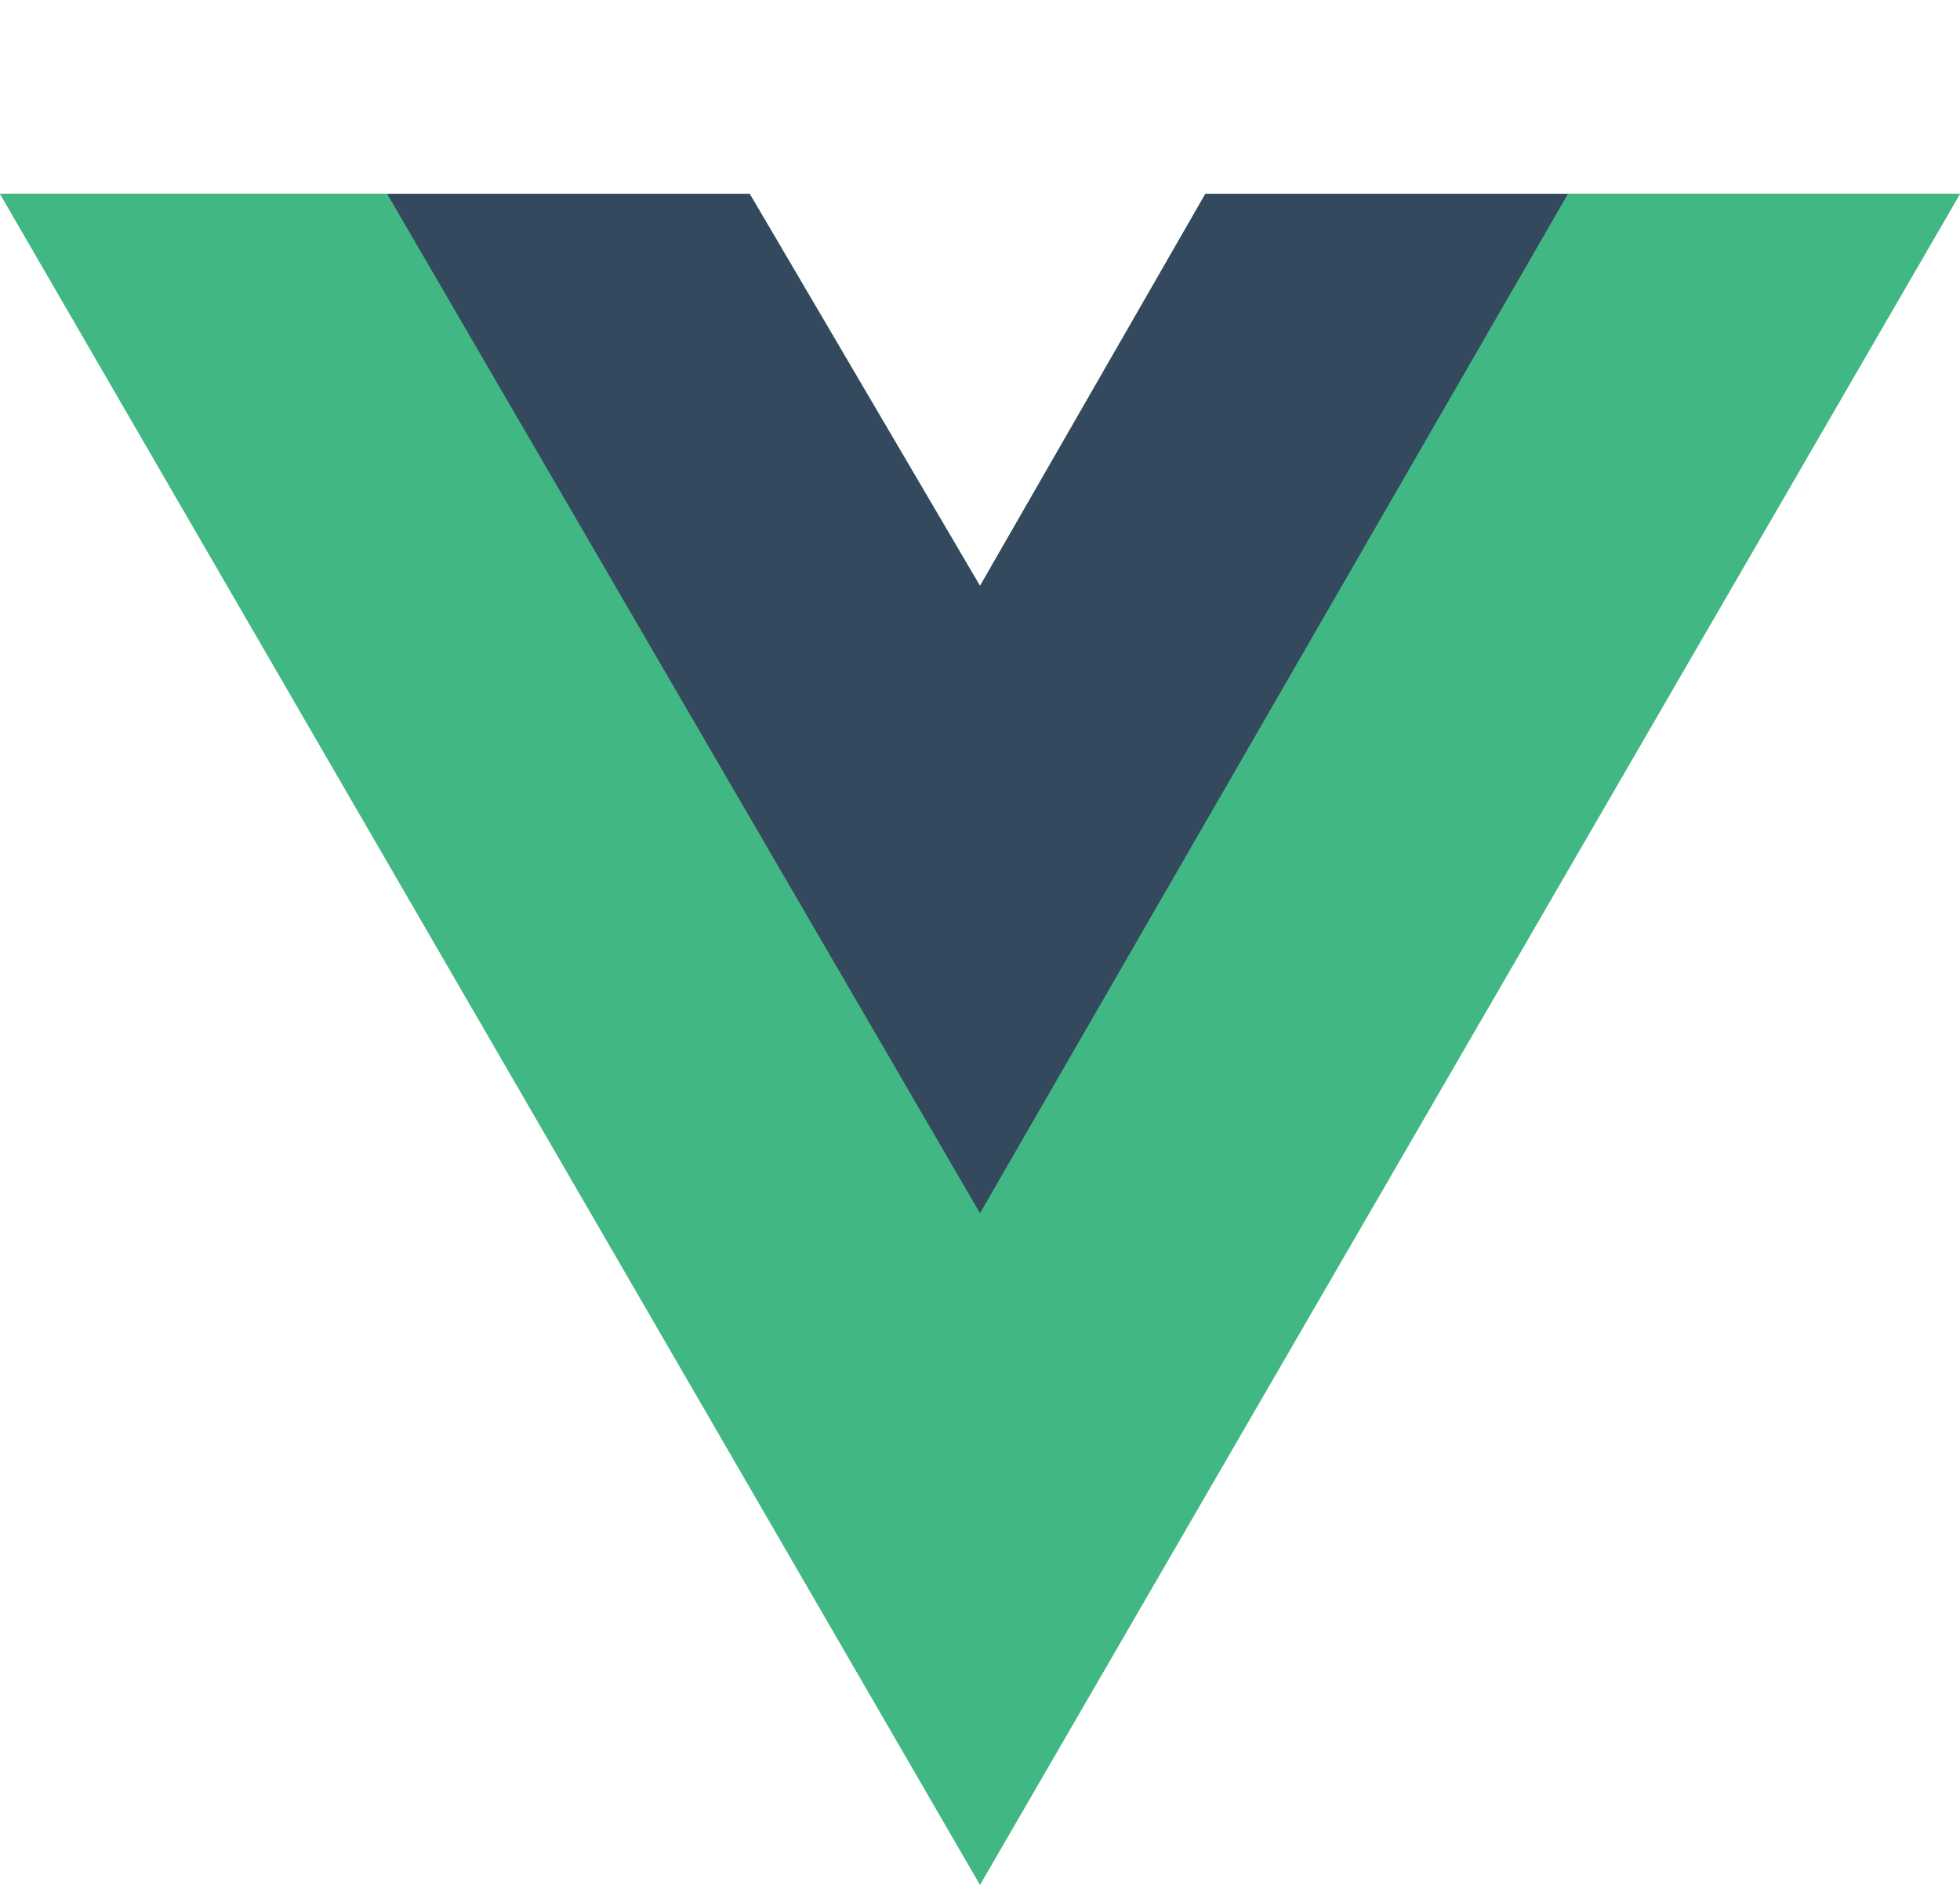
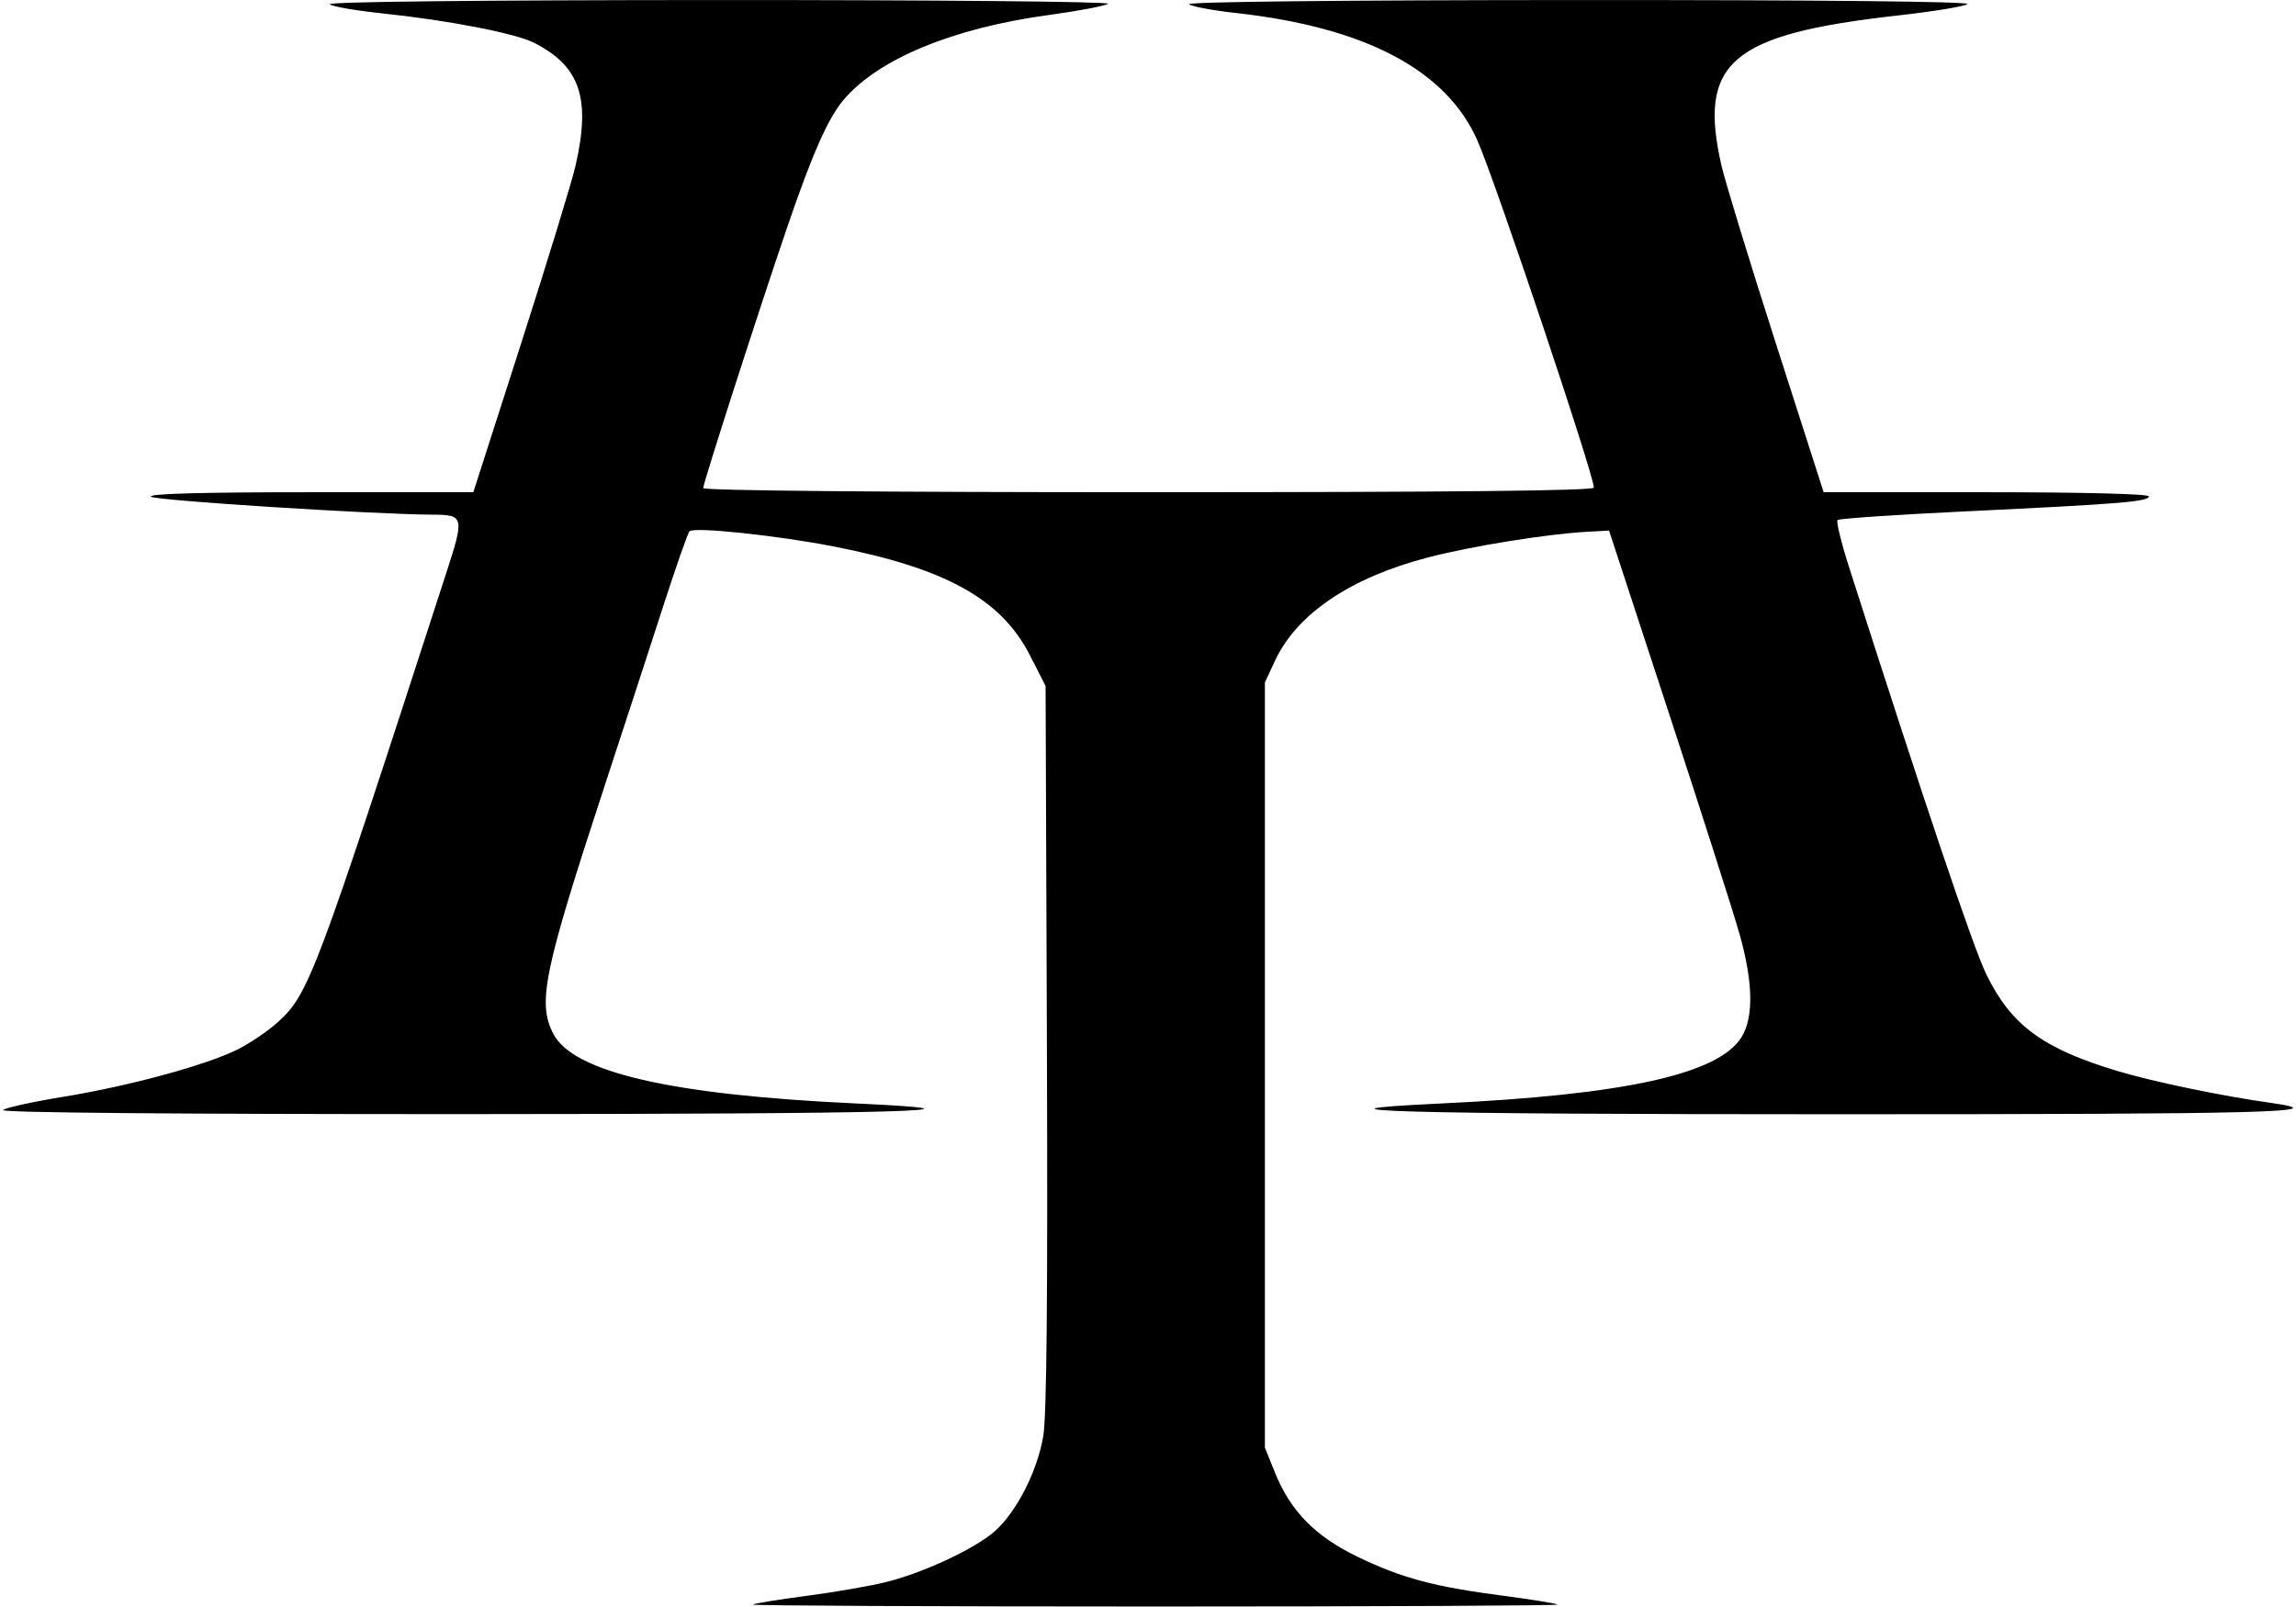
- <svg xmlns="http://www.w3.org/2000/svg" aria-hidden="true" role="img" class="iconify iconify--logos" width="37.07" height="36" preserveAspectRatio="xMidYMid meet" viewBox="0 0 256 198">
-   <path fill="#41B883" d="M204.8 0H256L128 220.8L0 0h97.92L128 51.2L157.44 0h47.36Z" />
-   <path fill="#41B883" d="m0 0l128 220.8L256 0h-51.2L128 132.48L50.56 0H0Z" />
-   <path fill="#35495E" d="M50.56 0L128 133.12L204.8 0h-47.36L128 51.2L97.92 0H50.56Z" />
+ <svg xmlns="http://www.w3.org/2000/svg" width="513px" height="359px" viewBox="0 0 513 359" version="1.1">
+   <g id="页面-1" stroke="none" stroke-width="1" fill="none" fill-rule="evenodd">
+     <g id="1" transform="translate(0.6624, 0.0082)" fill="#000000">
+       <path d="M73.026,0.942 C73.538,1.446 78.906,2.375 84.956,3.007 C99.455,4.521 114.463,7.429 118.616,9.529 C128.957,14.758 131.386,21.911 127.941,36.984 C127.124,40.559 121.649,58.446 115.775,76.734 L105.094,109.984 L68.575,109.984 C44.226,109.984 32.389,110.317 33.056,110.984 C33.89,111.818 82.769,114.936 95.956,114.996 C103.044,115.029 103.136,115.422 99.02,128.12 C69.781,218.31 68.343,222.143 61.366,228.446 C59.255,230.353 55.289,233.048 52.553,234.435 C45.619,237.949 28.274,242.673 13.456,245.084 C6.581,246.203 0.528,247.538 0.006,248.051 C-0.582,248.628 38.868,248.972 103.506,248.954 C200.441,248.925 226.148,248.219 190.456,246.563 C149.302,244.654 127.414,239.606 122.962,230.995 C119.37,224.049 120.808,217.108 134.467,175.484 C138.799,162.284 144.669,144.284 147.513,135.484 C150.357,126.684 152.996,119.143 153.379,118.725 C154.336,117.68 172.743,119.6 185.456,122.072 C210.595,126.959 223.042,133.847 229.456,146.42 L232.956,153.28 L233.25,233.882 C233.454,289.907 233.203,316.464 232.428,320.979 C231.079,328.83 226.42,337.93 221.568,342.19 C217.194,346.031 206.106,351.25 197.706,353.422 C194.269,354.311 186.177,355.731 179.724,356.577 C173.27,357.424 167.795,358.311 167.557,358.55 C167.318,358.789 207.773,358.984 257.456,358.984 C307.139,358.984 347.594,358.789 347.355,358.55 C347.117,358.311 341.642,357.424 335.188,356.577 C319.712,354.548 312.64,352.661 302.81,347.94 C293.275,343.36 287.716,337.731 284.239,329.131 L281.956,323.484 L281.956,237.984 L281.956,152.484 L284.193,147.682 C289.097,137.154 301.099,129.049 318.456,124.544 C328.148,122.028 345.005,119.309 353.905,118.826 L358.853,118.557 L372.28,159.521 C379.665,182.05 386.776,204.306 388.082,208.977 C391.029,219.518 391.169,227.302 388.491,231.694 C383.425,240.004 362.455,244.643 321.206,246.581 C285.932,248.238 313.361,248.984 409.515,248.984 C505.923,248.984 521.869,248.566 506.683,246.437 C495.762,244.906 480.391,241.712 472.463,239.327 C455.738,234.295 448.714,229.118 443.144,217.718 C440.2,211.694 429.359,179.525 412.45,126.643 C410.72,121.231 409.574,116.532 409.905,116.202 C410.235,115.872 423.207,114.993 438.731,114.25 C473.216,112.599 479.456,112.086 479.456,110.904 C479.456,110.361 464.585,109.984 443.127,109.984 L406.799,109.984 L396.125,76.734 C390.255,58.446 384.784,40.559 383.968,36.984 C378.696,13.873 386.041,7.634 423.456,3.442 C431.431,2.548 438.386,1.402 438.912,0.895 C439.496,0.332 405.669,-0.017 351.984,0 C299.469,0.017 264.474,0.393 265.028,0.935 C265.539,1.433 270.231,2.314 275.456,2.893 C304.352,6.094 322.379,15.577 329.386,31.262 C333.313,40.051 355.456,106.037 355.456,108.95 C355.456,109.655 323.8,109.984 255.956,109.984 C195.985,109.984 156.456,109.618 156.456,109.063 C156.456,107.931 168.855,69.412 175.151,50.984 C180.856,34.286 184.33,26.427 187.836,22.287 C195.57,13.157 212.269,6.255 233.668,3.345 C240.426,2.426 246.385,1.292 246.91,0.825 C247.434,0.358 208.316,-0.013 159.98,0 C106.694,0.015 72.463,0.386 73.026,0.942" id="路径" />
+     </g>
+   </g>
</svg>
